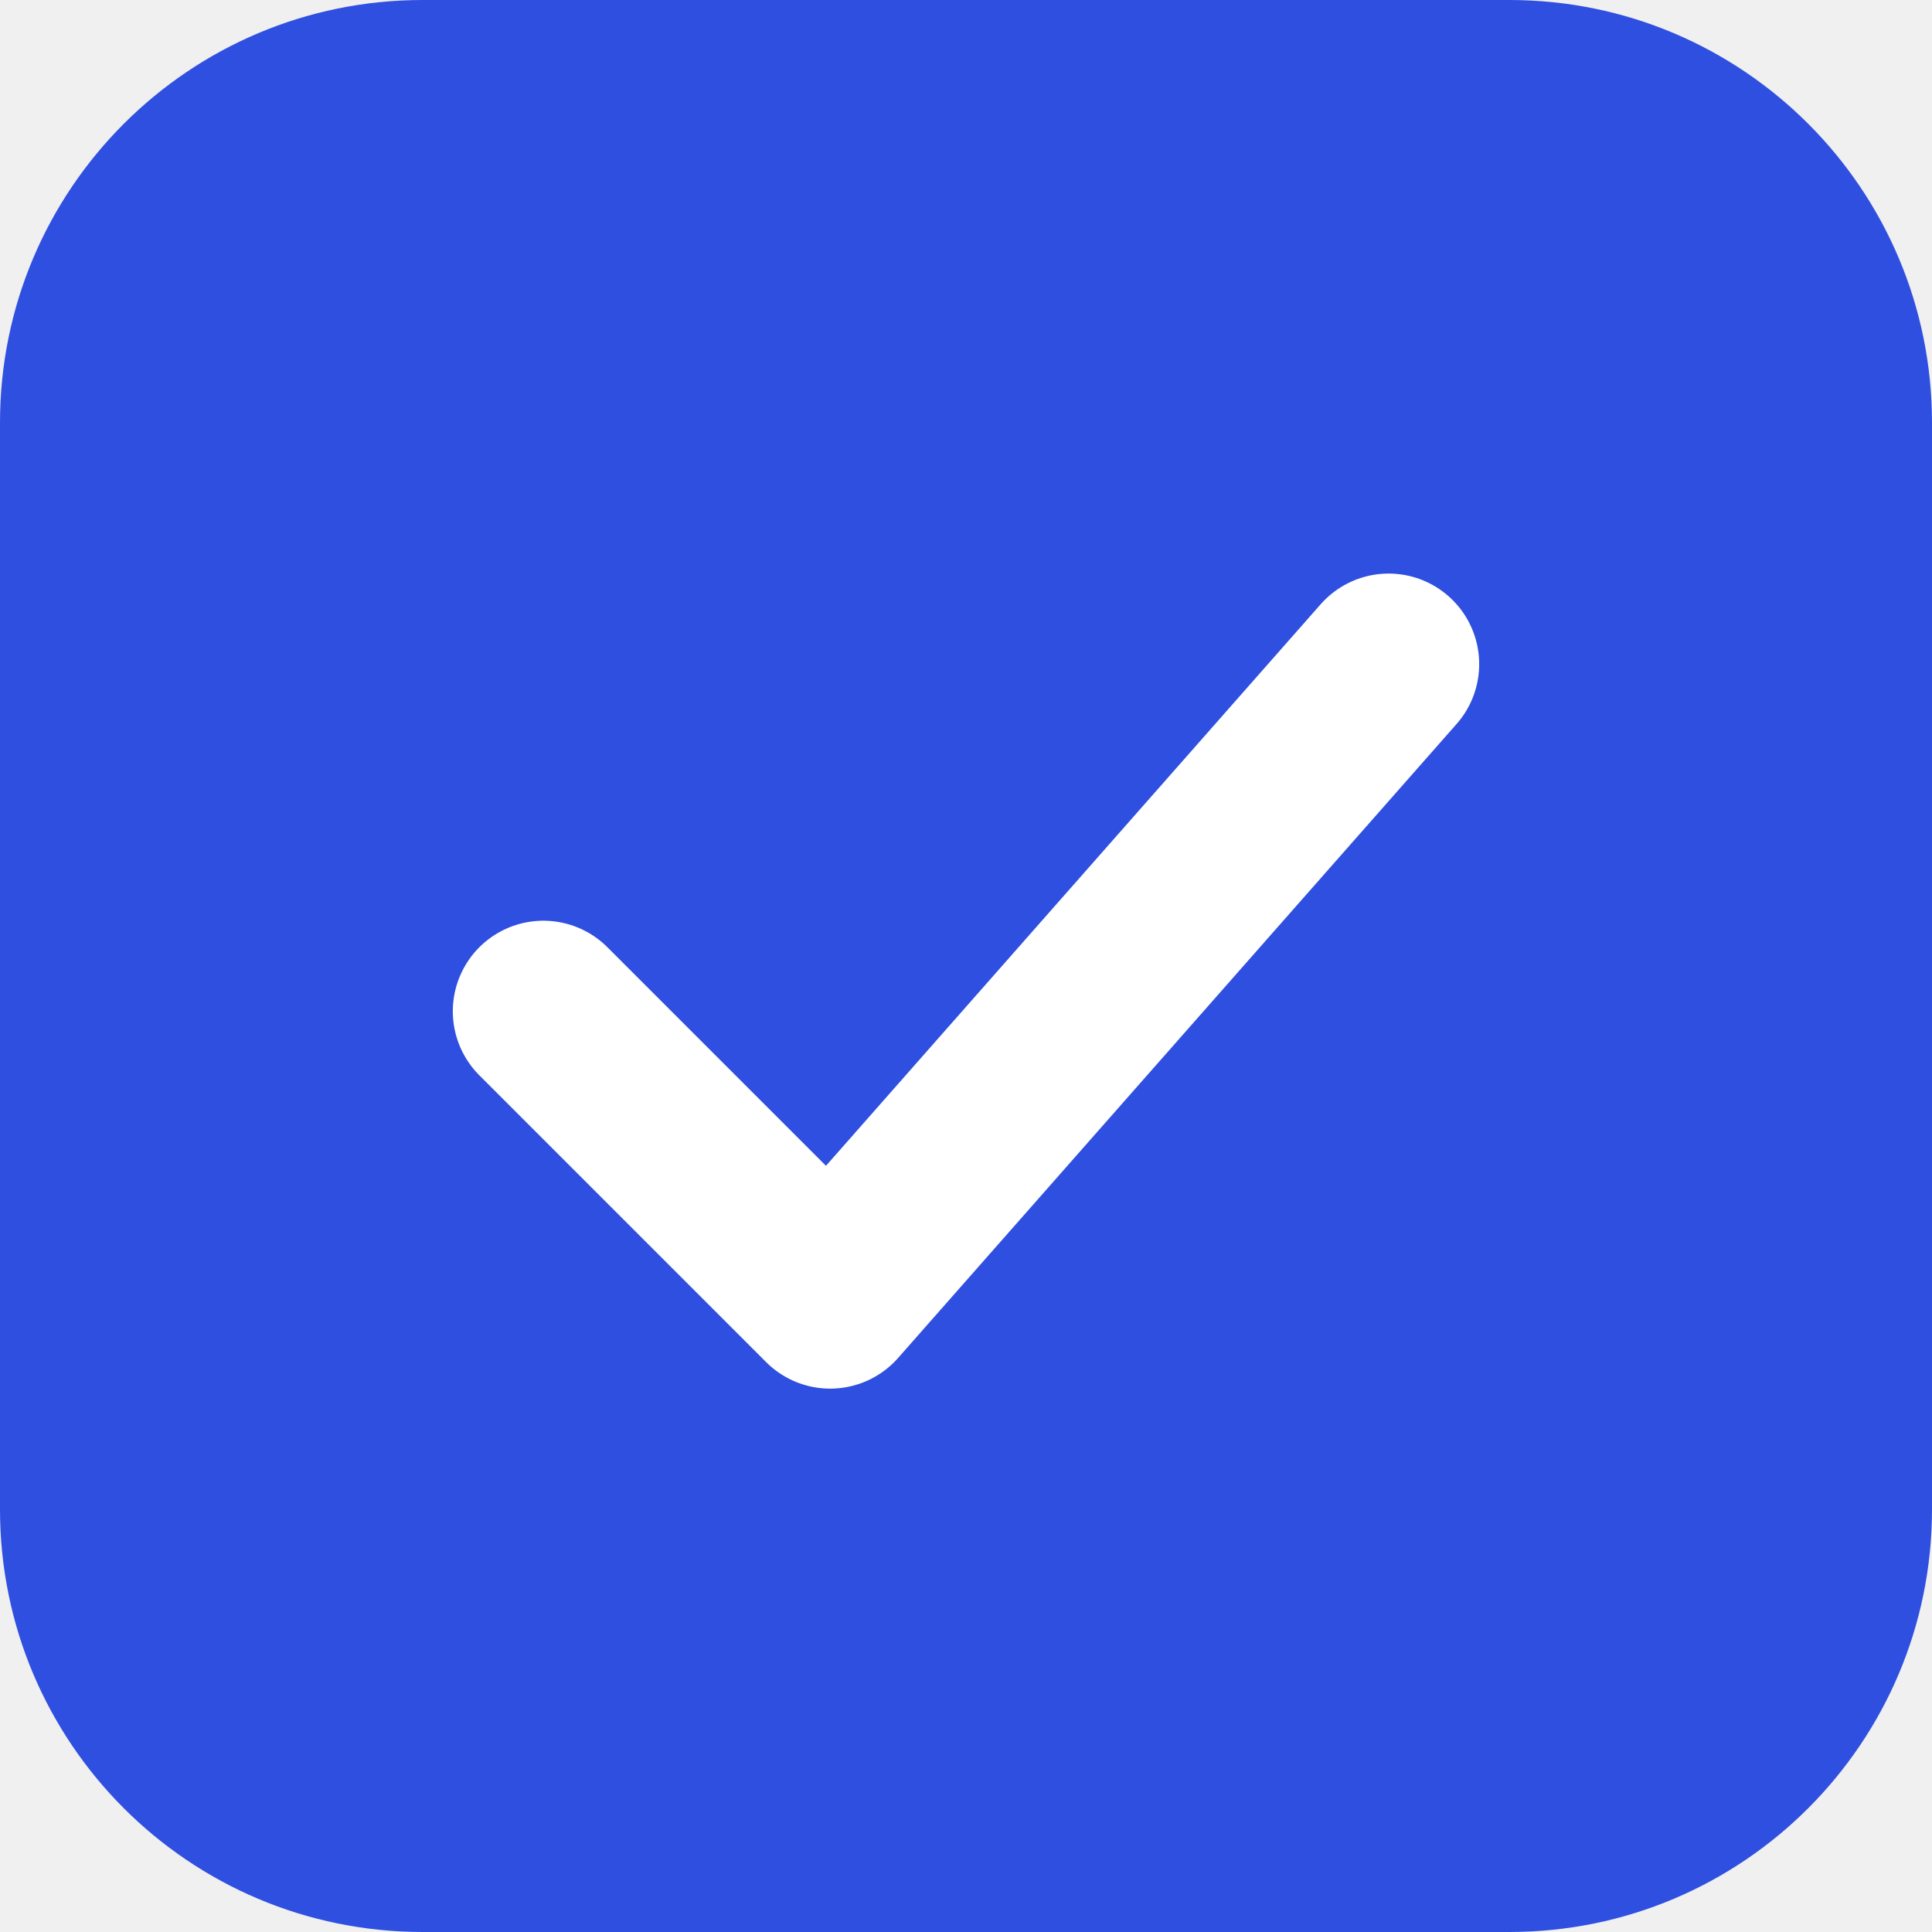
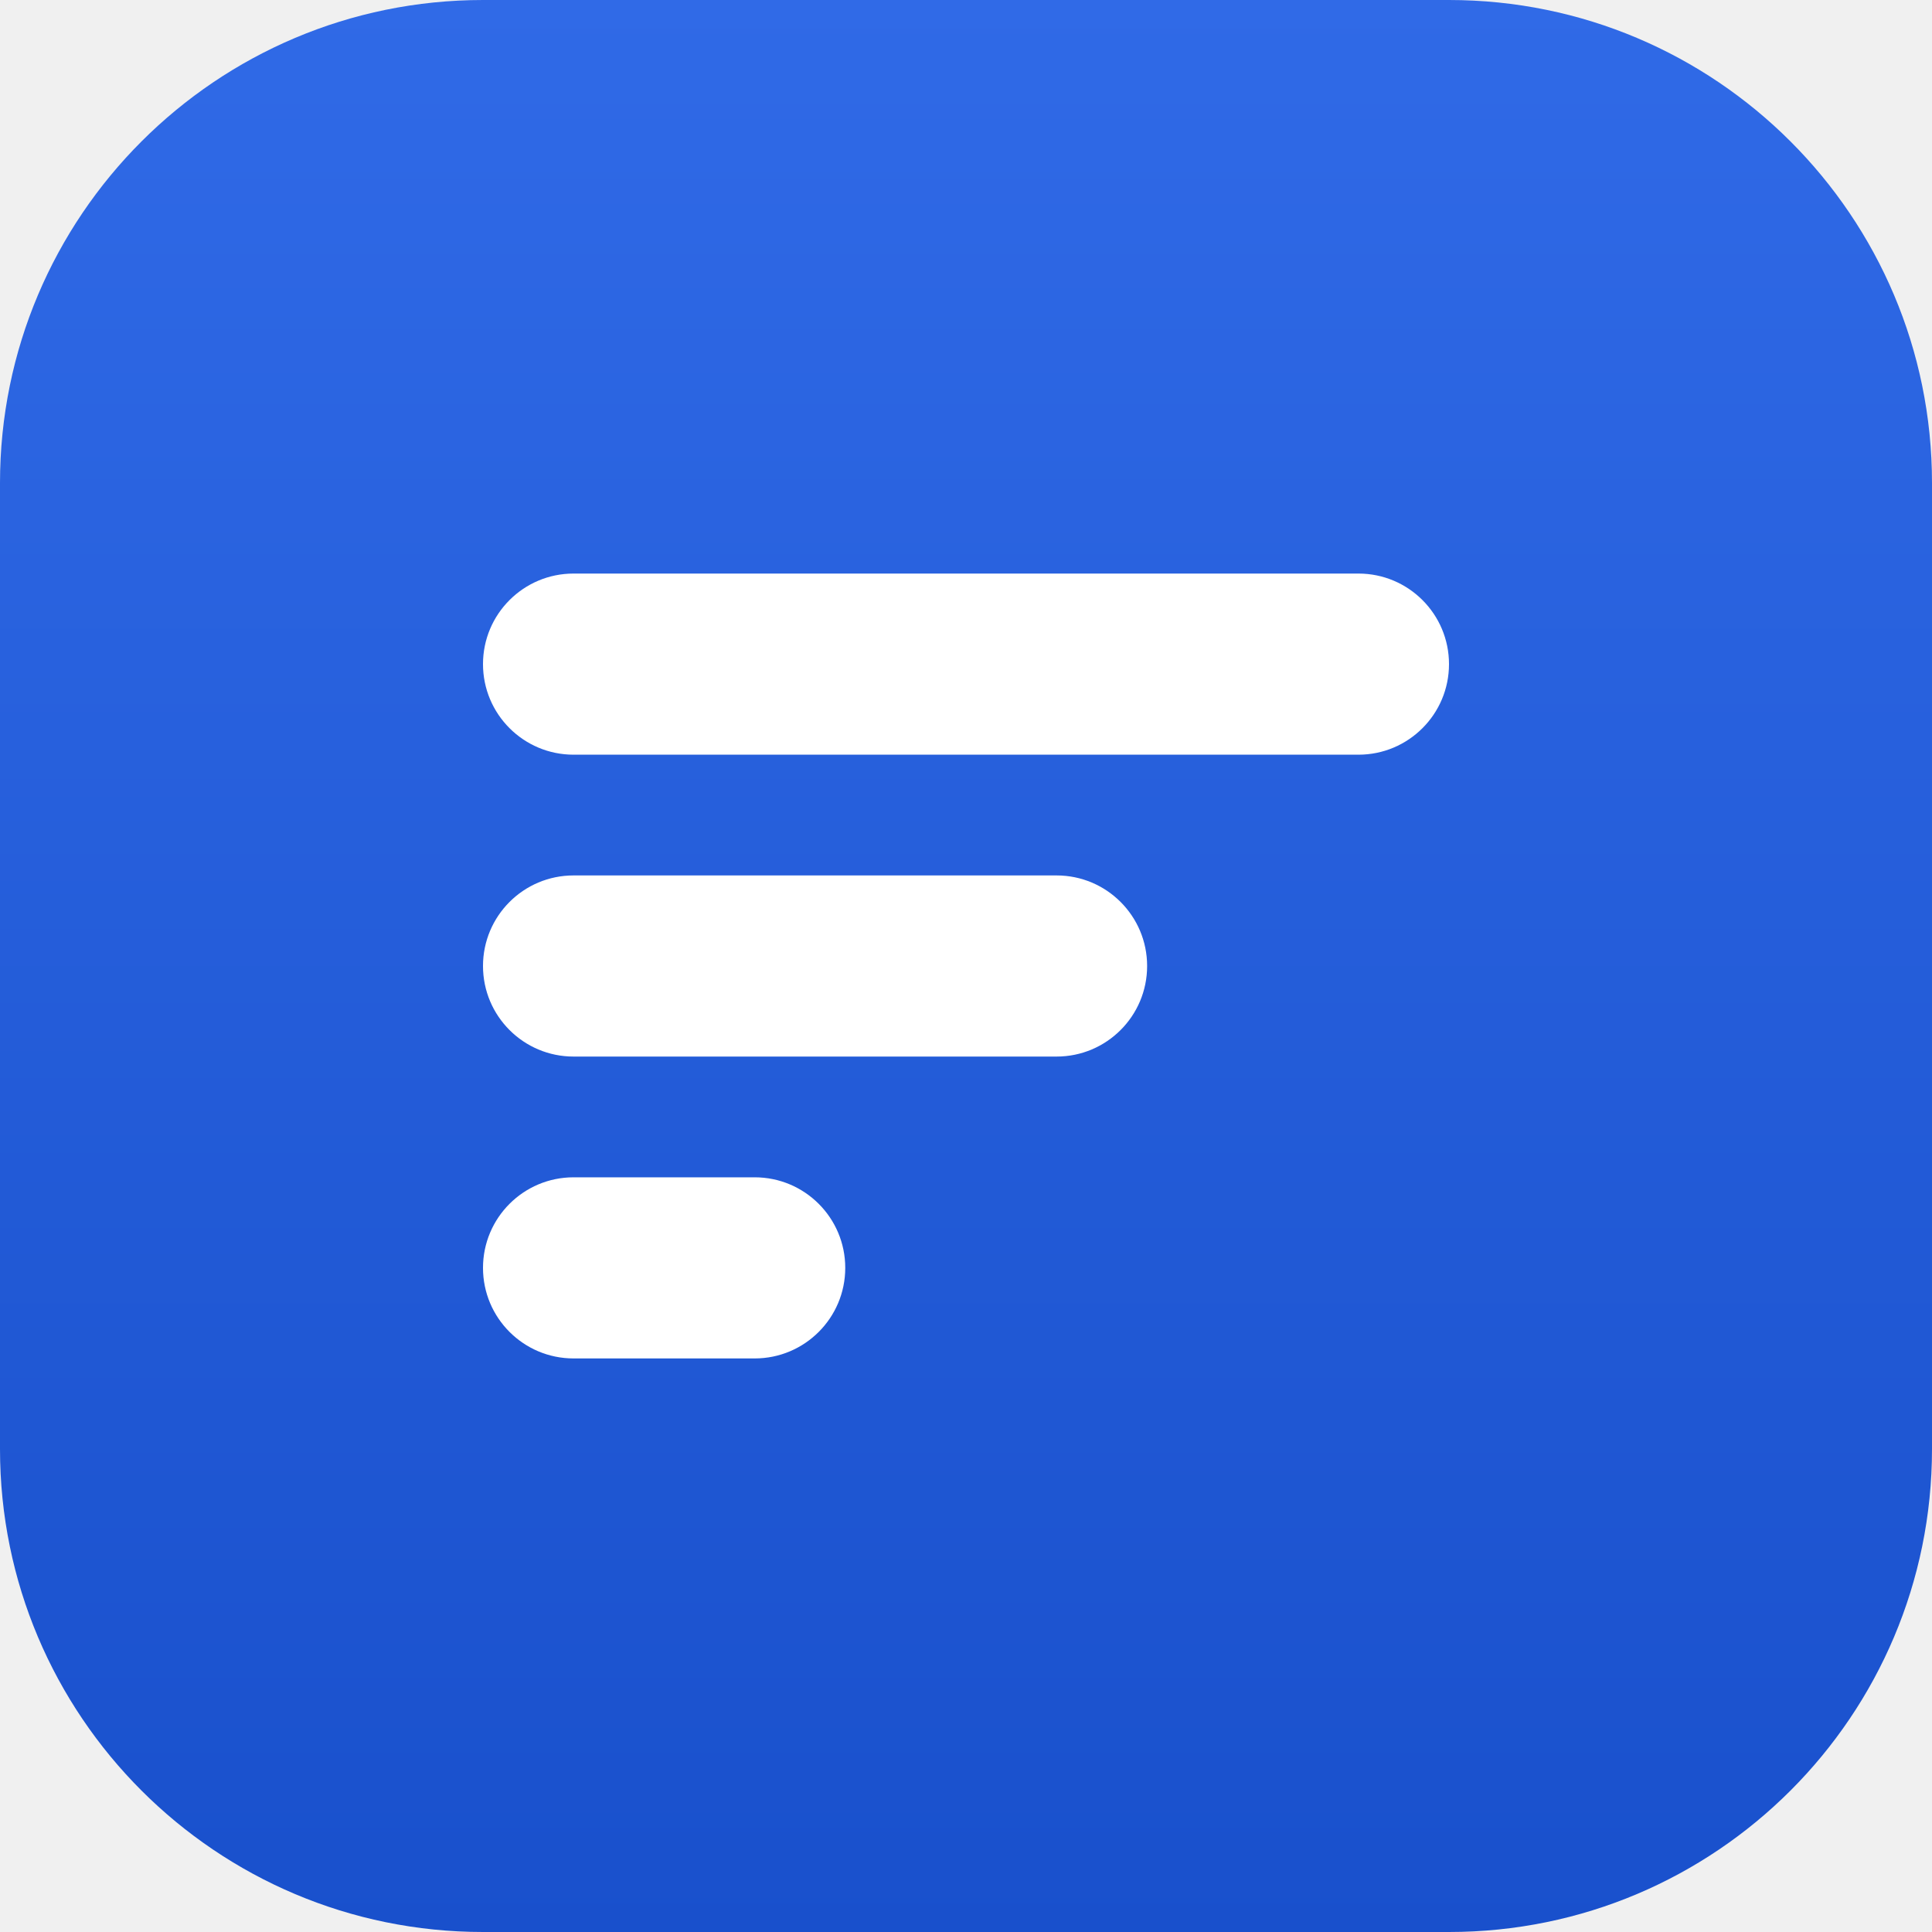
<svg xmlns="http://www.w3.org/2000/svg" viewBox="0 0 64 64">
-   <rect width="64" height="64" rx="14" fill="#2f4fe0" />
-   <path d="M18 33.5 27.5 43 46 22" fill="none" stroke="#fff" stroke-width="6" stroke-linecap="round" stroke-linejoin="round" />
+   <defs>
+     <linearGradient id="g" x1="0" y1="0" x2="0" y2="1">
+       <stop offset="0" stop-color="#306ae7" />
+       <stop offset="1" stop-color="#1950cc" />
+     </linearGradient>
+   </defs>
+   <rect width="64" height="64" rx="16" fill="url(#g)" />
+   <g fill="#fff">
+     <rect x="16" y="19" width="32" height="6" rx="3" />
+     <rect x="16" y="29" width="22" height="6" rx="3" />
+     <rect x="16" y="39" width="12" height="6" rx="3" />
+   </g>
</svg>
